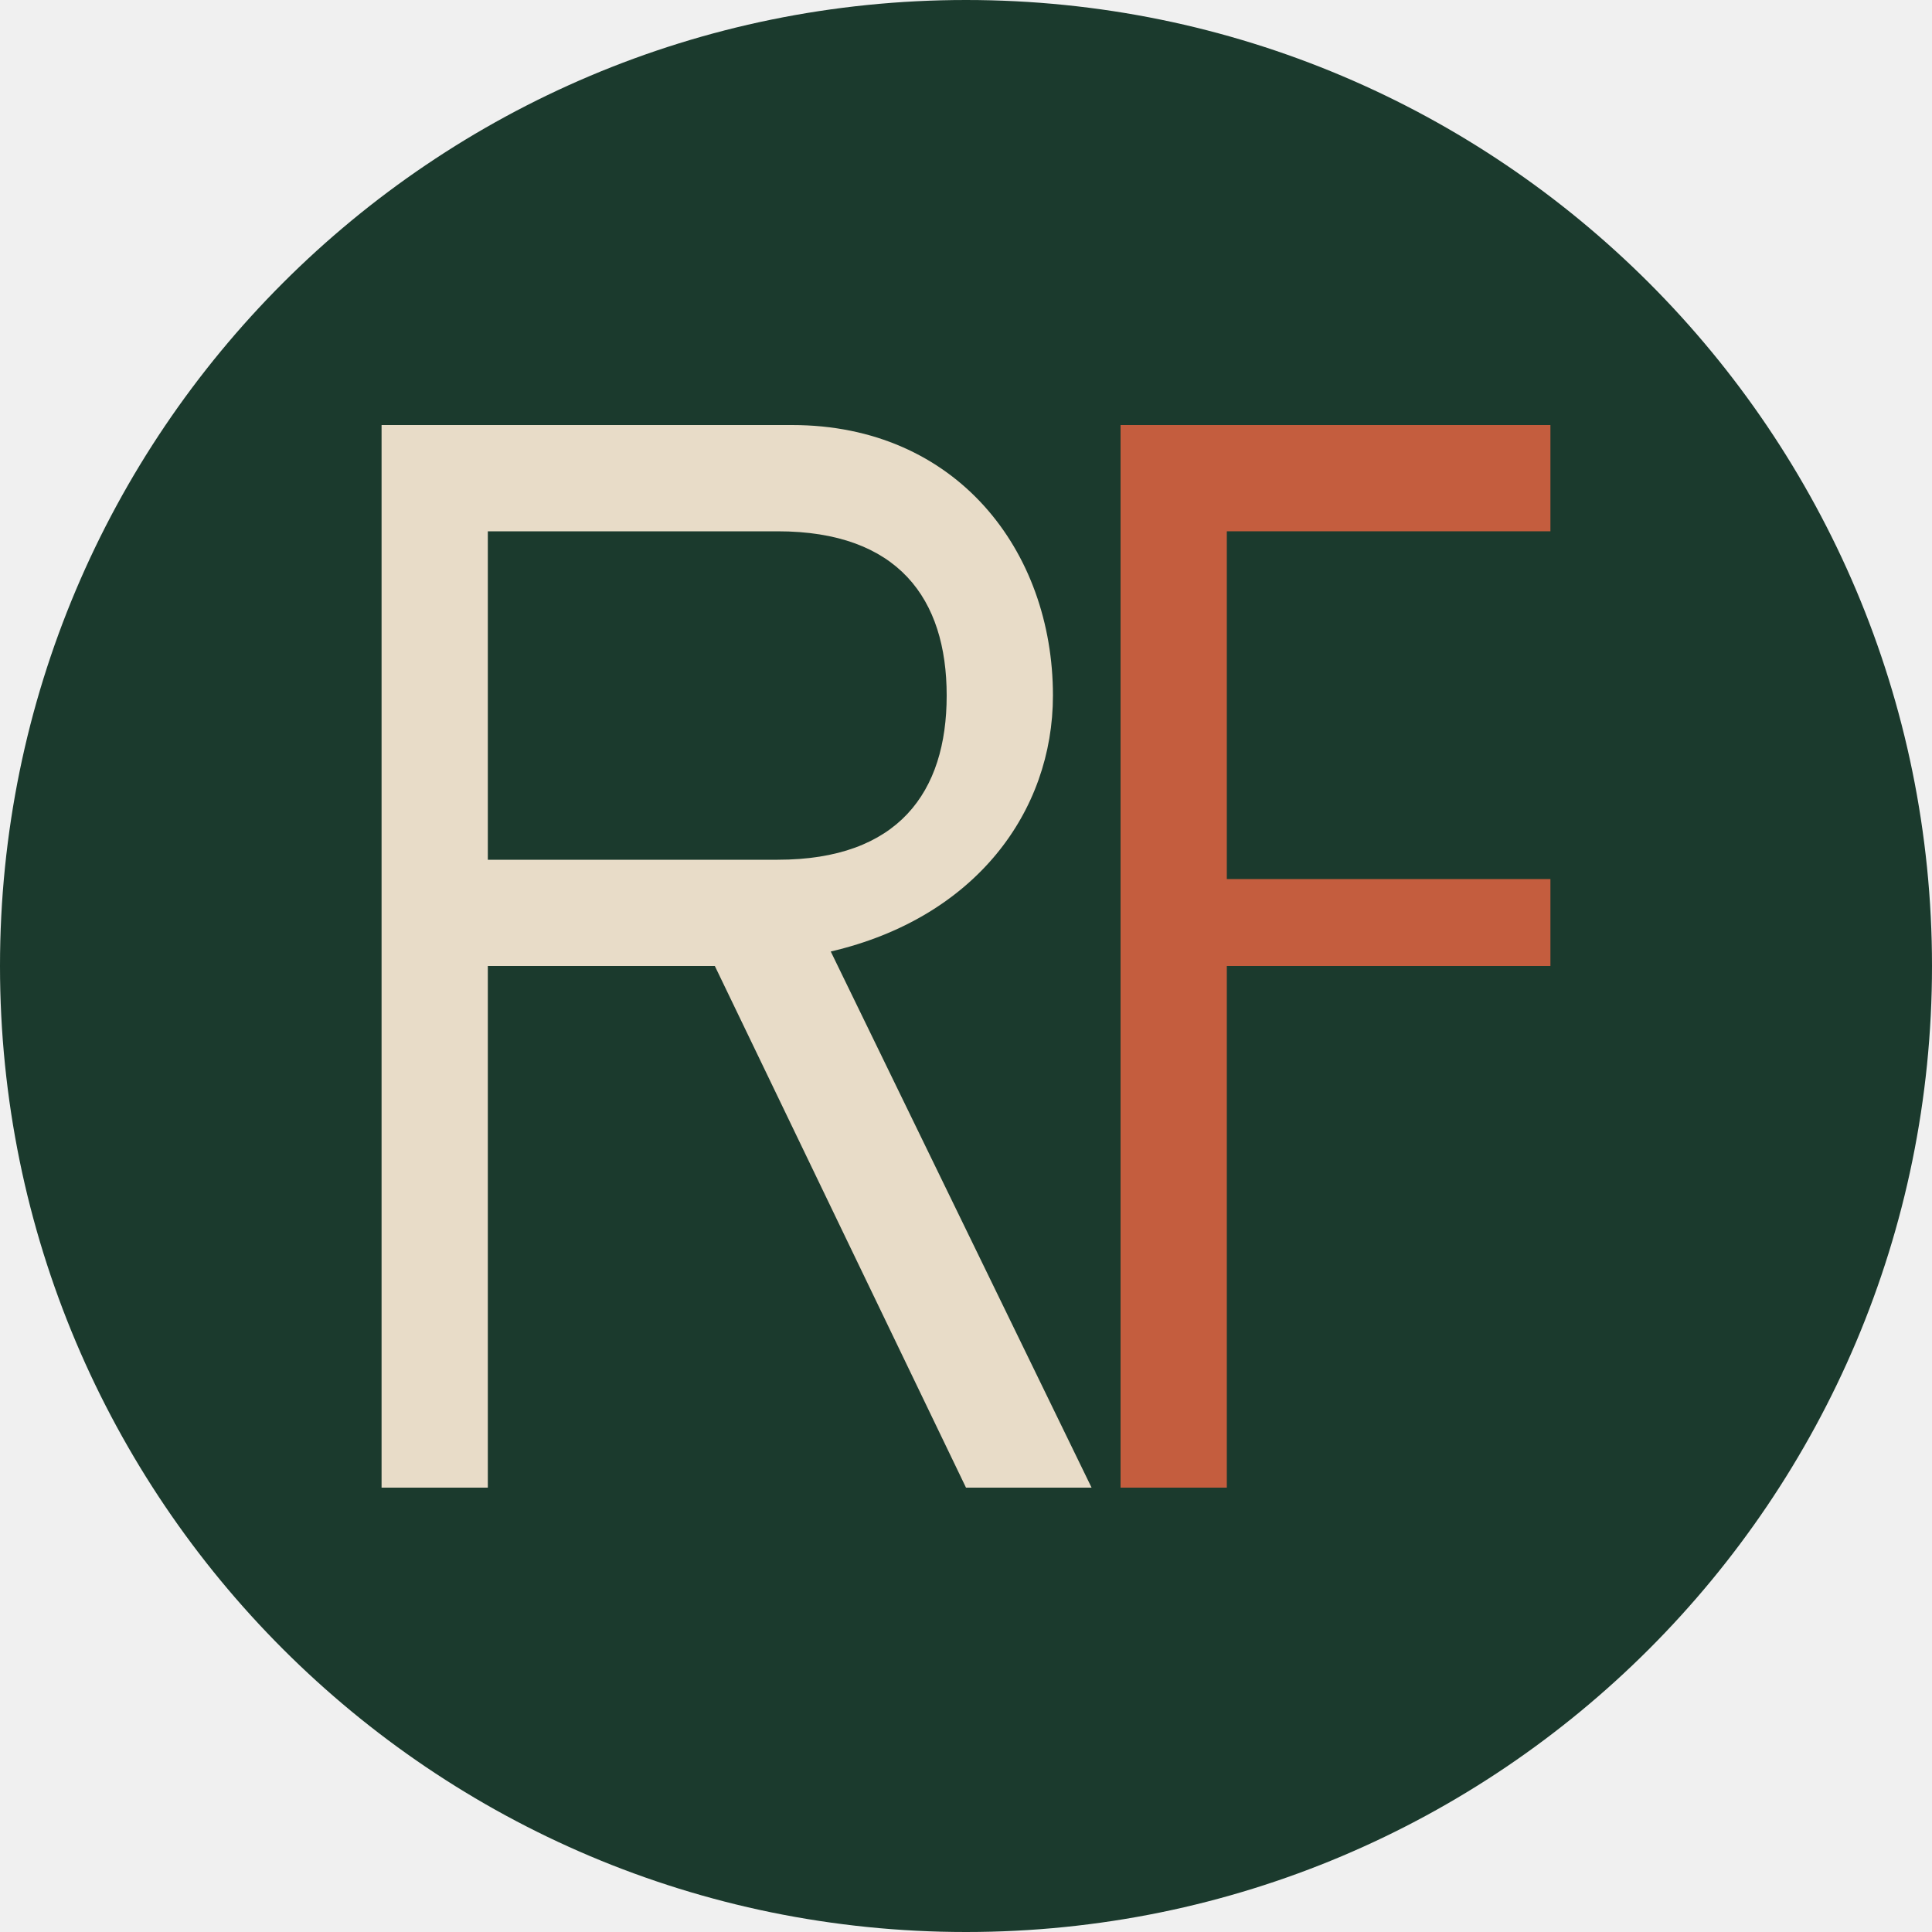
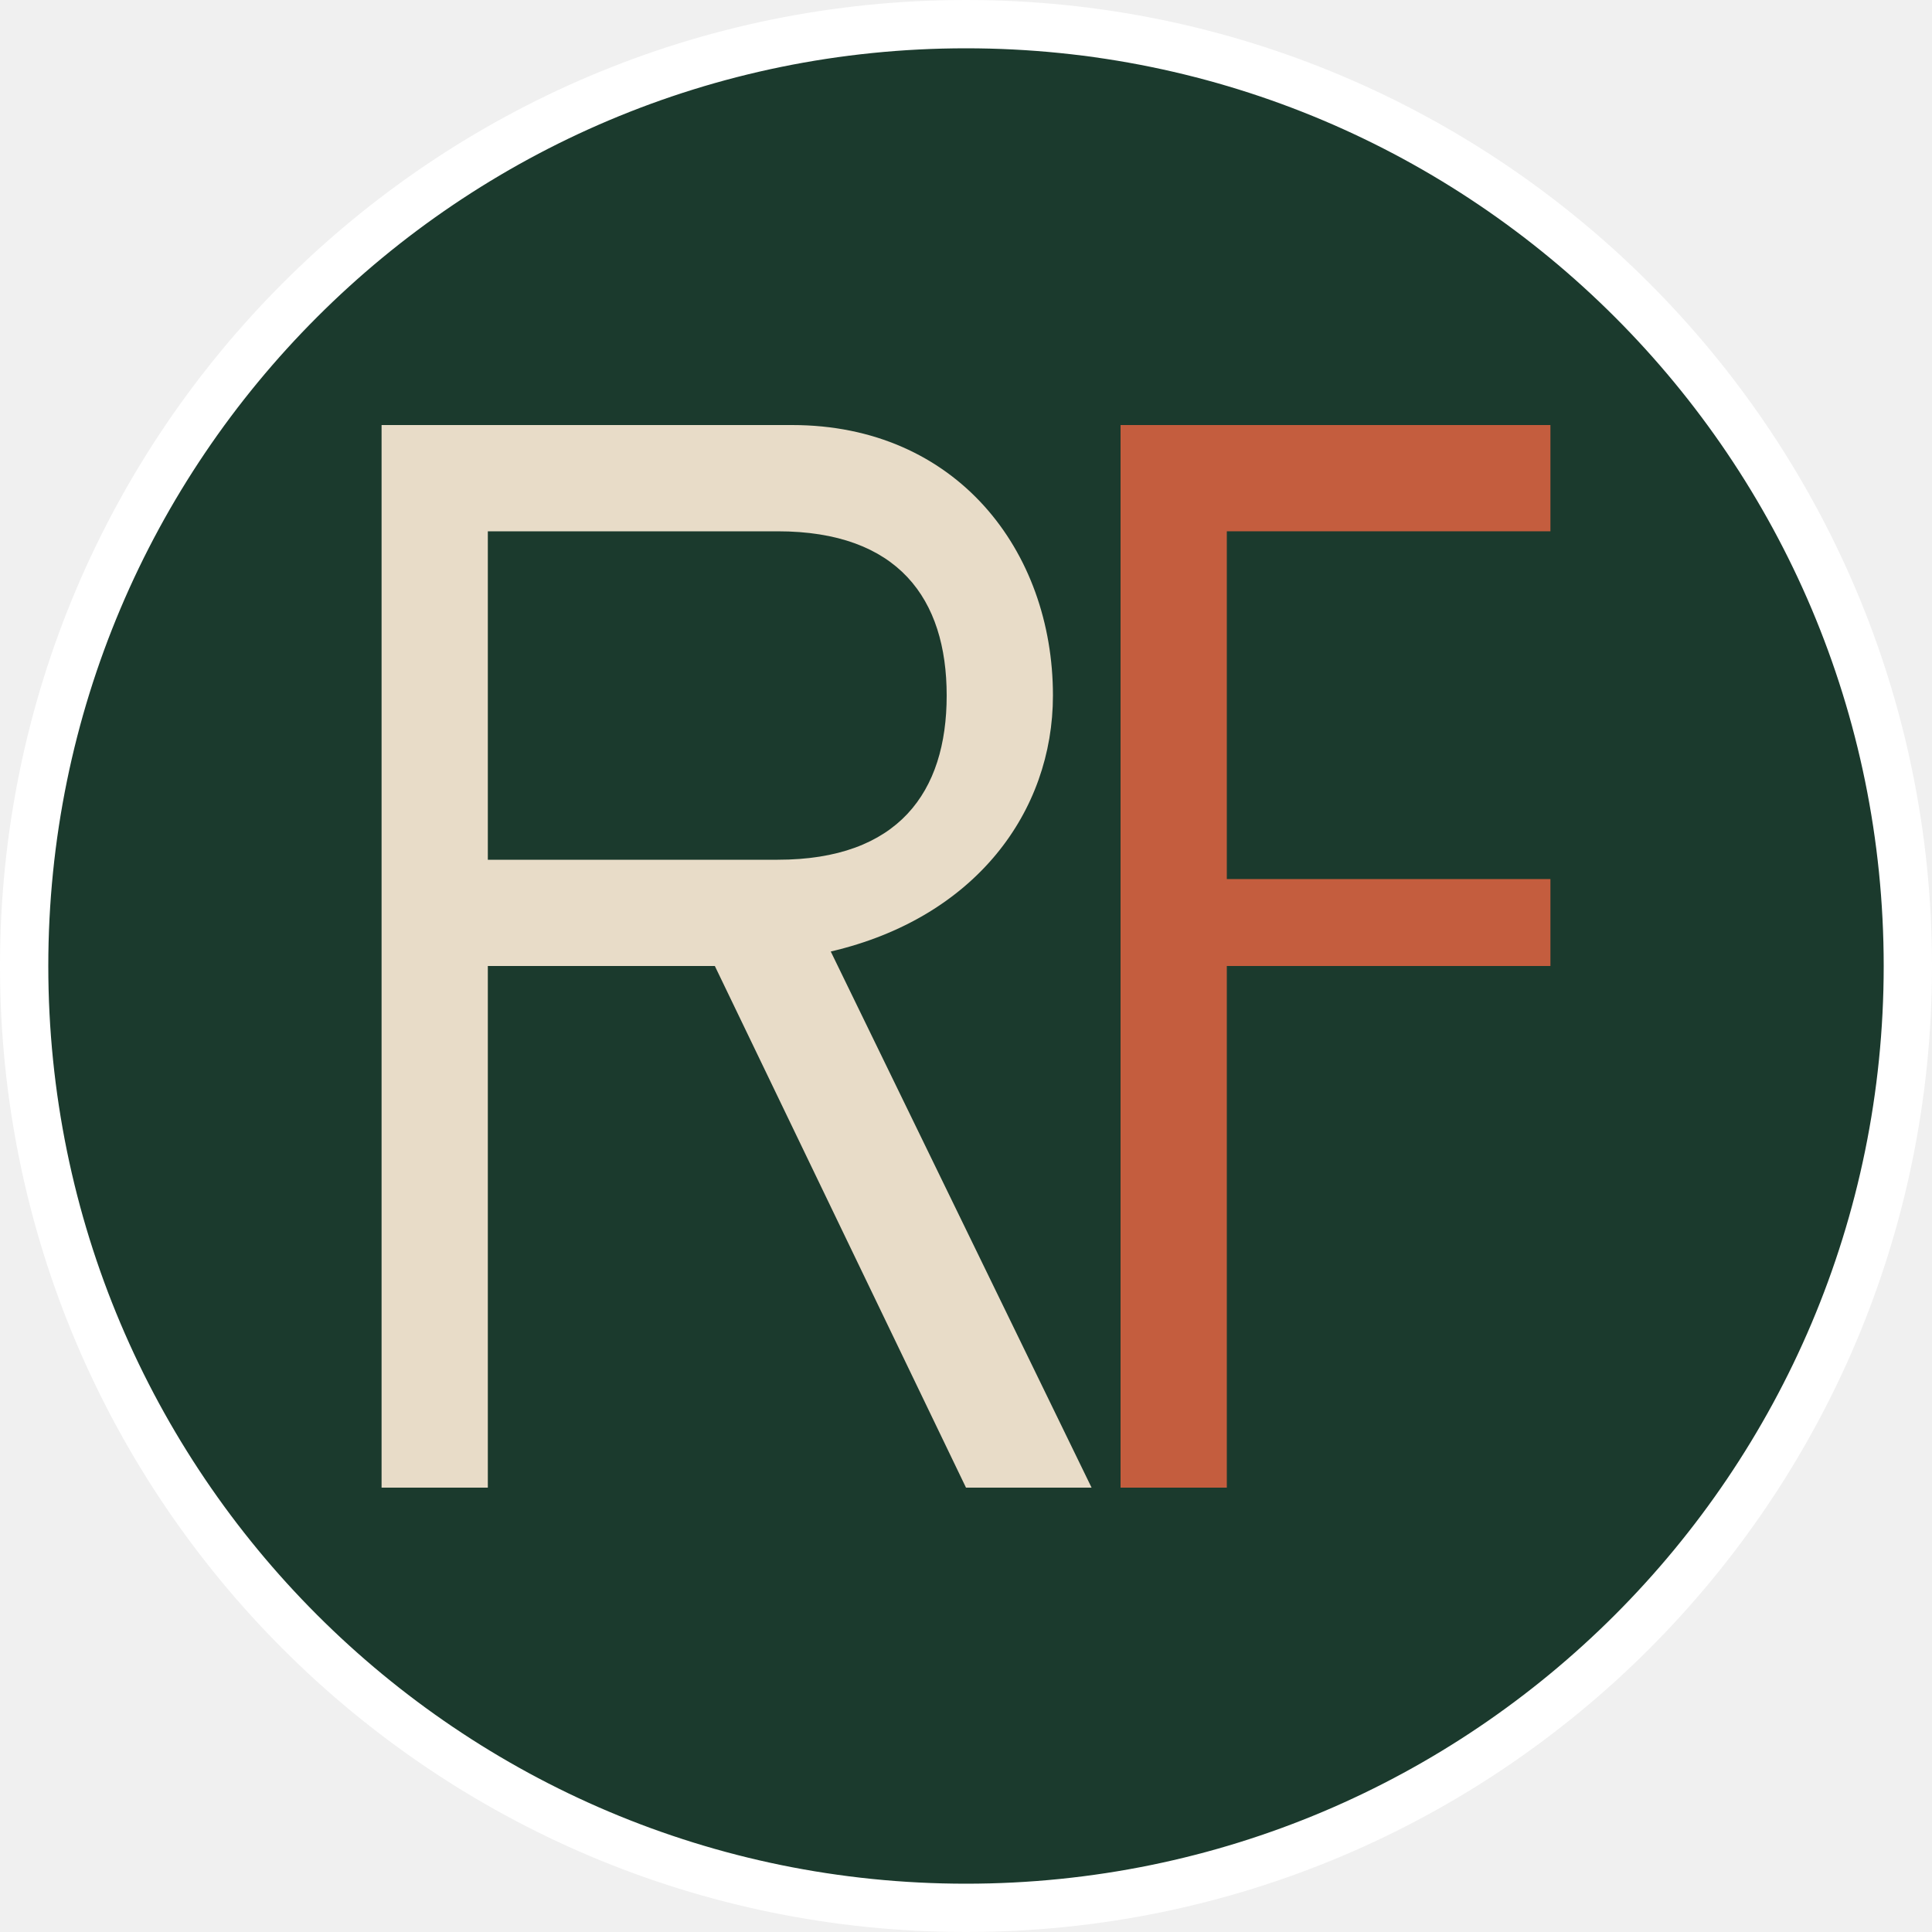
<svg xmlns="http://www.w3.org/2000/svg" viewBox="0 0 400 400" width="32" height="32">
-   <circle cx="200" cy="200" r="200" fill="#1B3A2D" />
+   <circle cx="200" cy="200" r="195" fill="#1B3A2D" stroke="#FFFFFF" stroke-width="10" />
  <path d="M79 88 L79 308 L101 308 L101 200 L148 200 L200 308 L226 308 L172 197 C202 190 218 168 218 144 C218 114 198 88 164 88 Z M101 110 L161 110 C186 110 196 124 196 144 C196 164 186 178 161 178 L101 178 Z" fill="#E8DCC8" fill-rule="evenodd" />
  <path d="M232 88 L232 308 L254 308 L254 200 L321 200 L321 182 L254 182 L254 110 L321 110 L321 88 Z" fill="#C45D3E" />
</svg>
